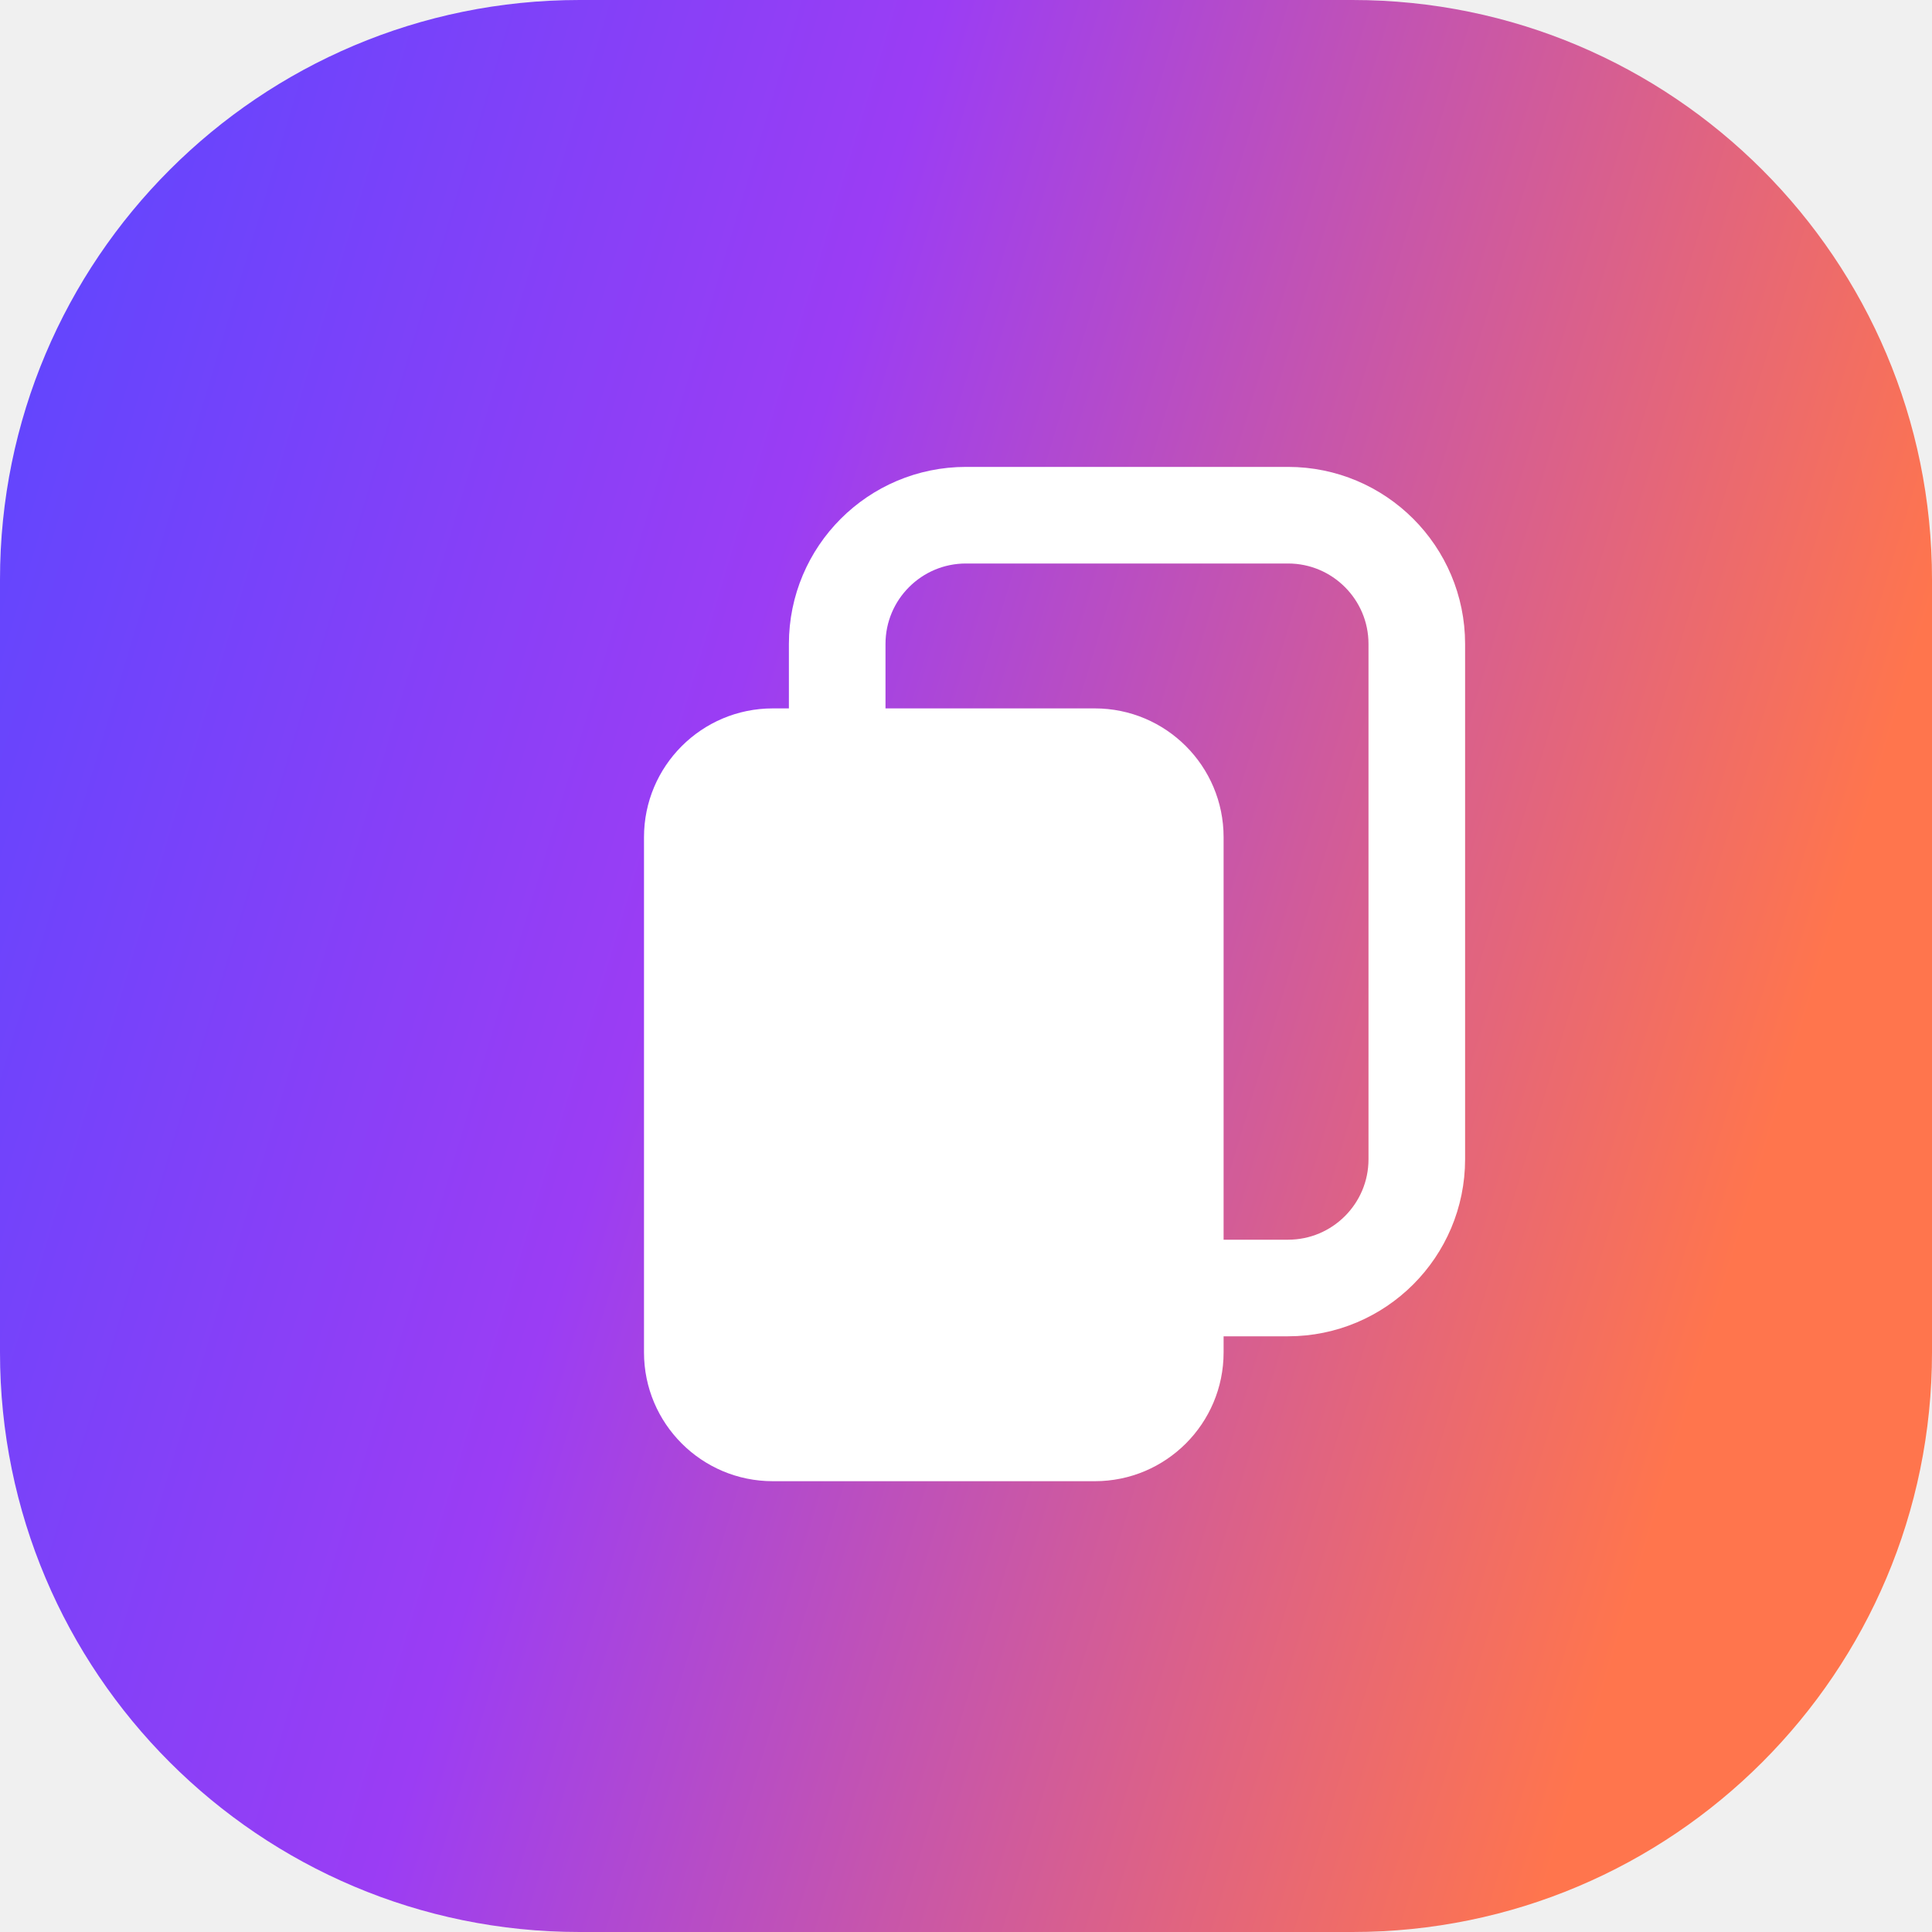
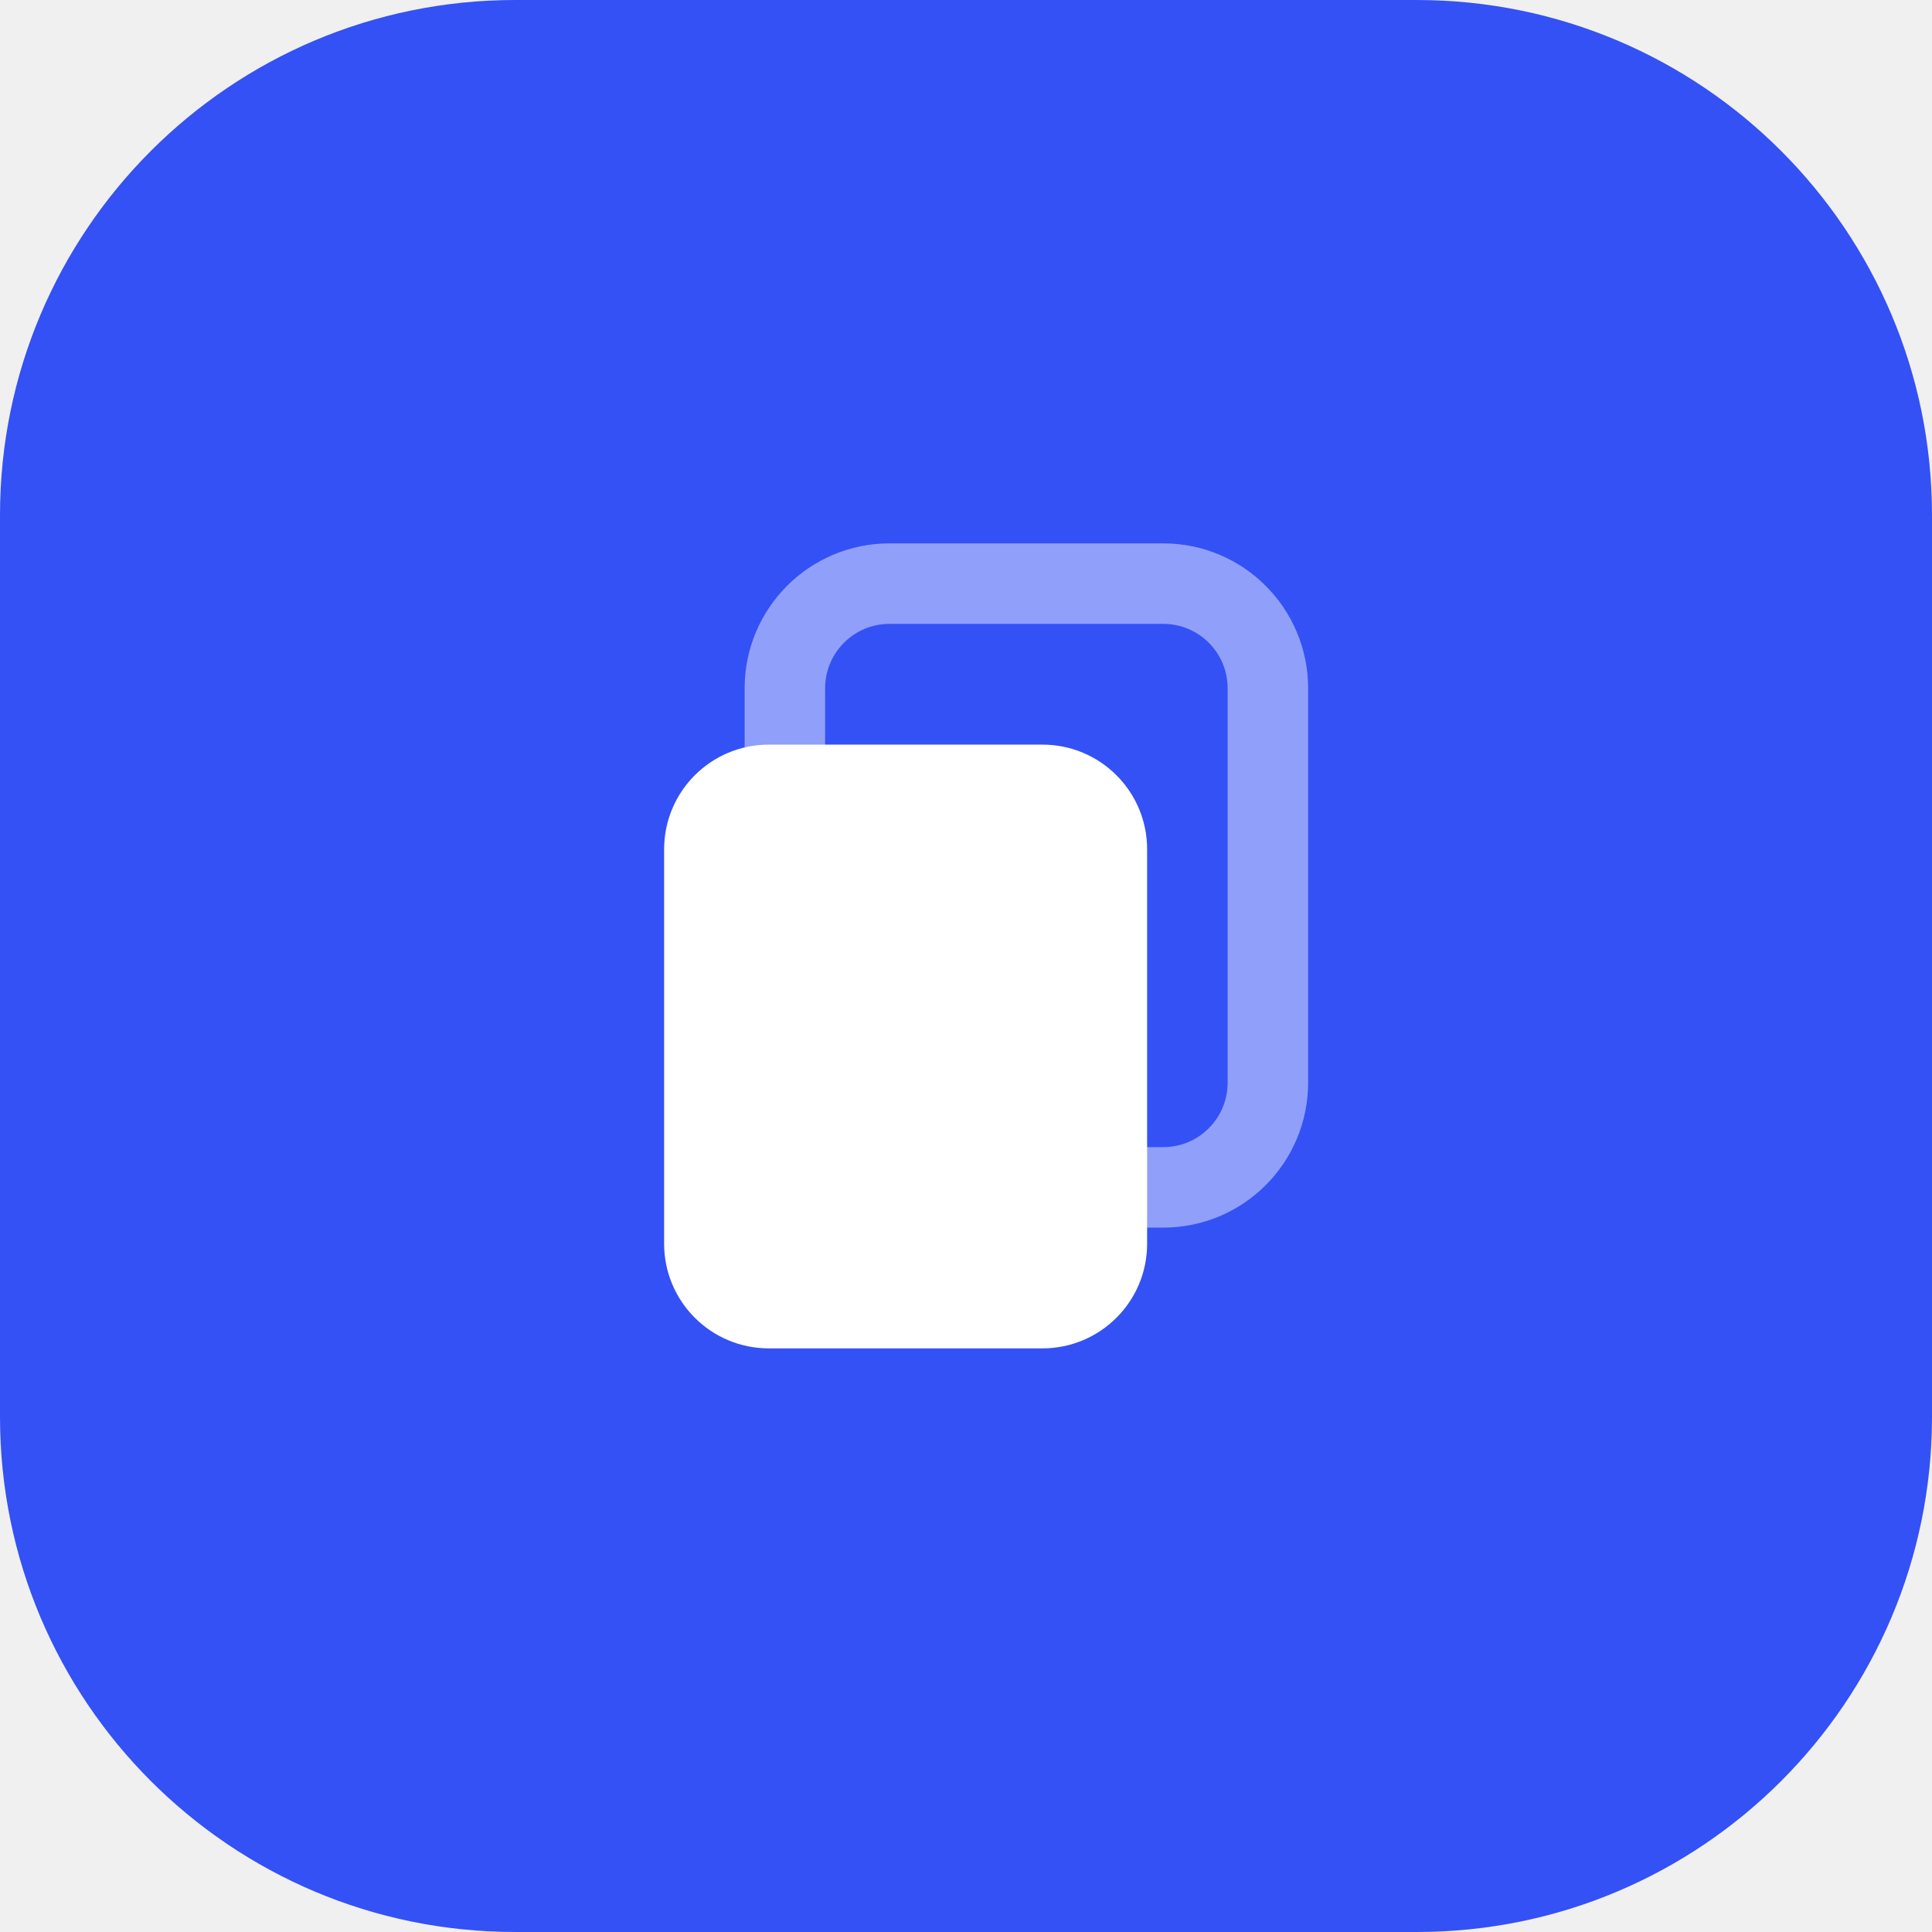
<svg xmlns="http://www.w3.org/2000/svg" viewBox="0 0 30 30">
-   <defs>
-     <linearGradient id="folio-gradient" x1="0" y1="0" x2="1" y2="0.3">
-       <stop stop-color="#5947FF" />
-       <stop offset=".45" stop-color="#9B3DF4" />
-       <stop offset="1" stop-color="#FF754D" />
-     </linearGradient>
-   </defs>
-   <rect width="30" height="30" rx="9" fill="url(#folio-gradient)" />
-   <rect x="13" y="8" width="9" height="12" rx="2" fill="none" stroke="#FFFFFF" stroke-width="1.5" />
-   <rect x="10" y="11" width="9" height="12" rx="2" fill="#FFFFFF" />
+   <rect width="30" height="30" rx="8" fill="#3451F5" />
+   <g transform="translate(7.5 7.5) scale(.625)" fill="none">
+     <rect x="7.5" y="2.5" width="12" height="15" rx="2.6" stroke="#FFFFFF" stroke-width="2" opacity=".45" />
+     <rect x="4.5" y="6.5" width="12" height="15" rx="2.6" fill="#FFFFFF" />
+   </g>
</svg>
